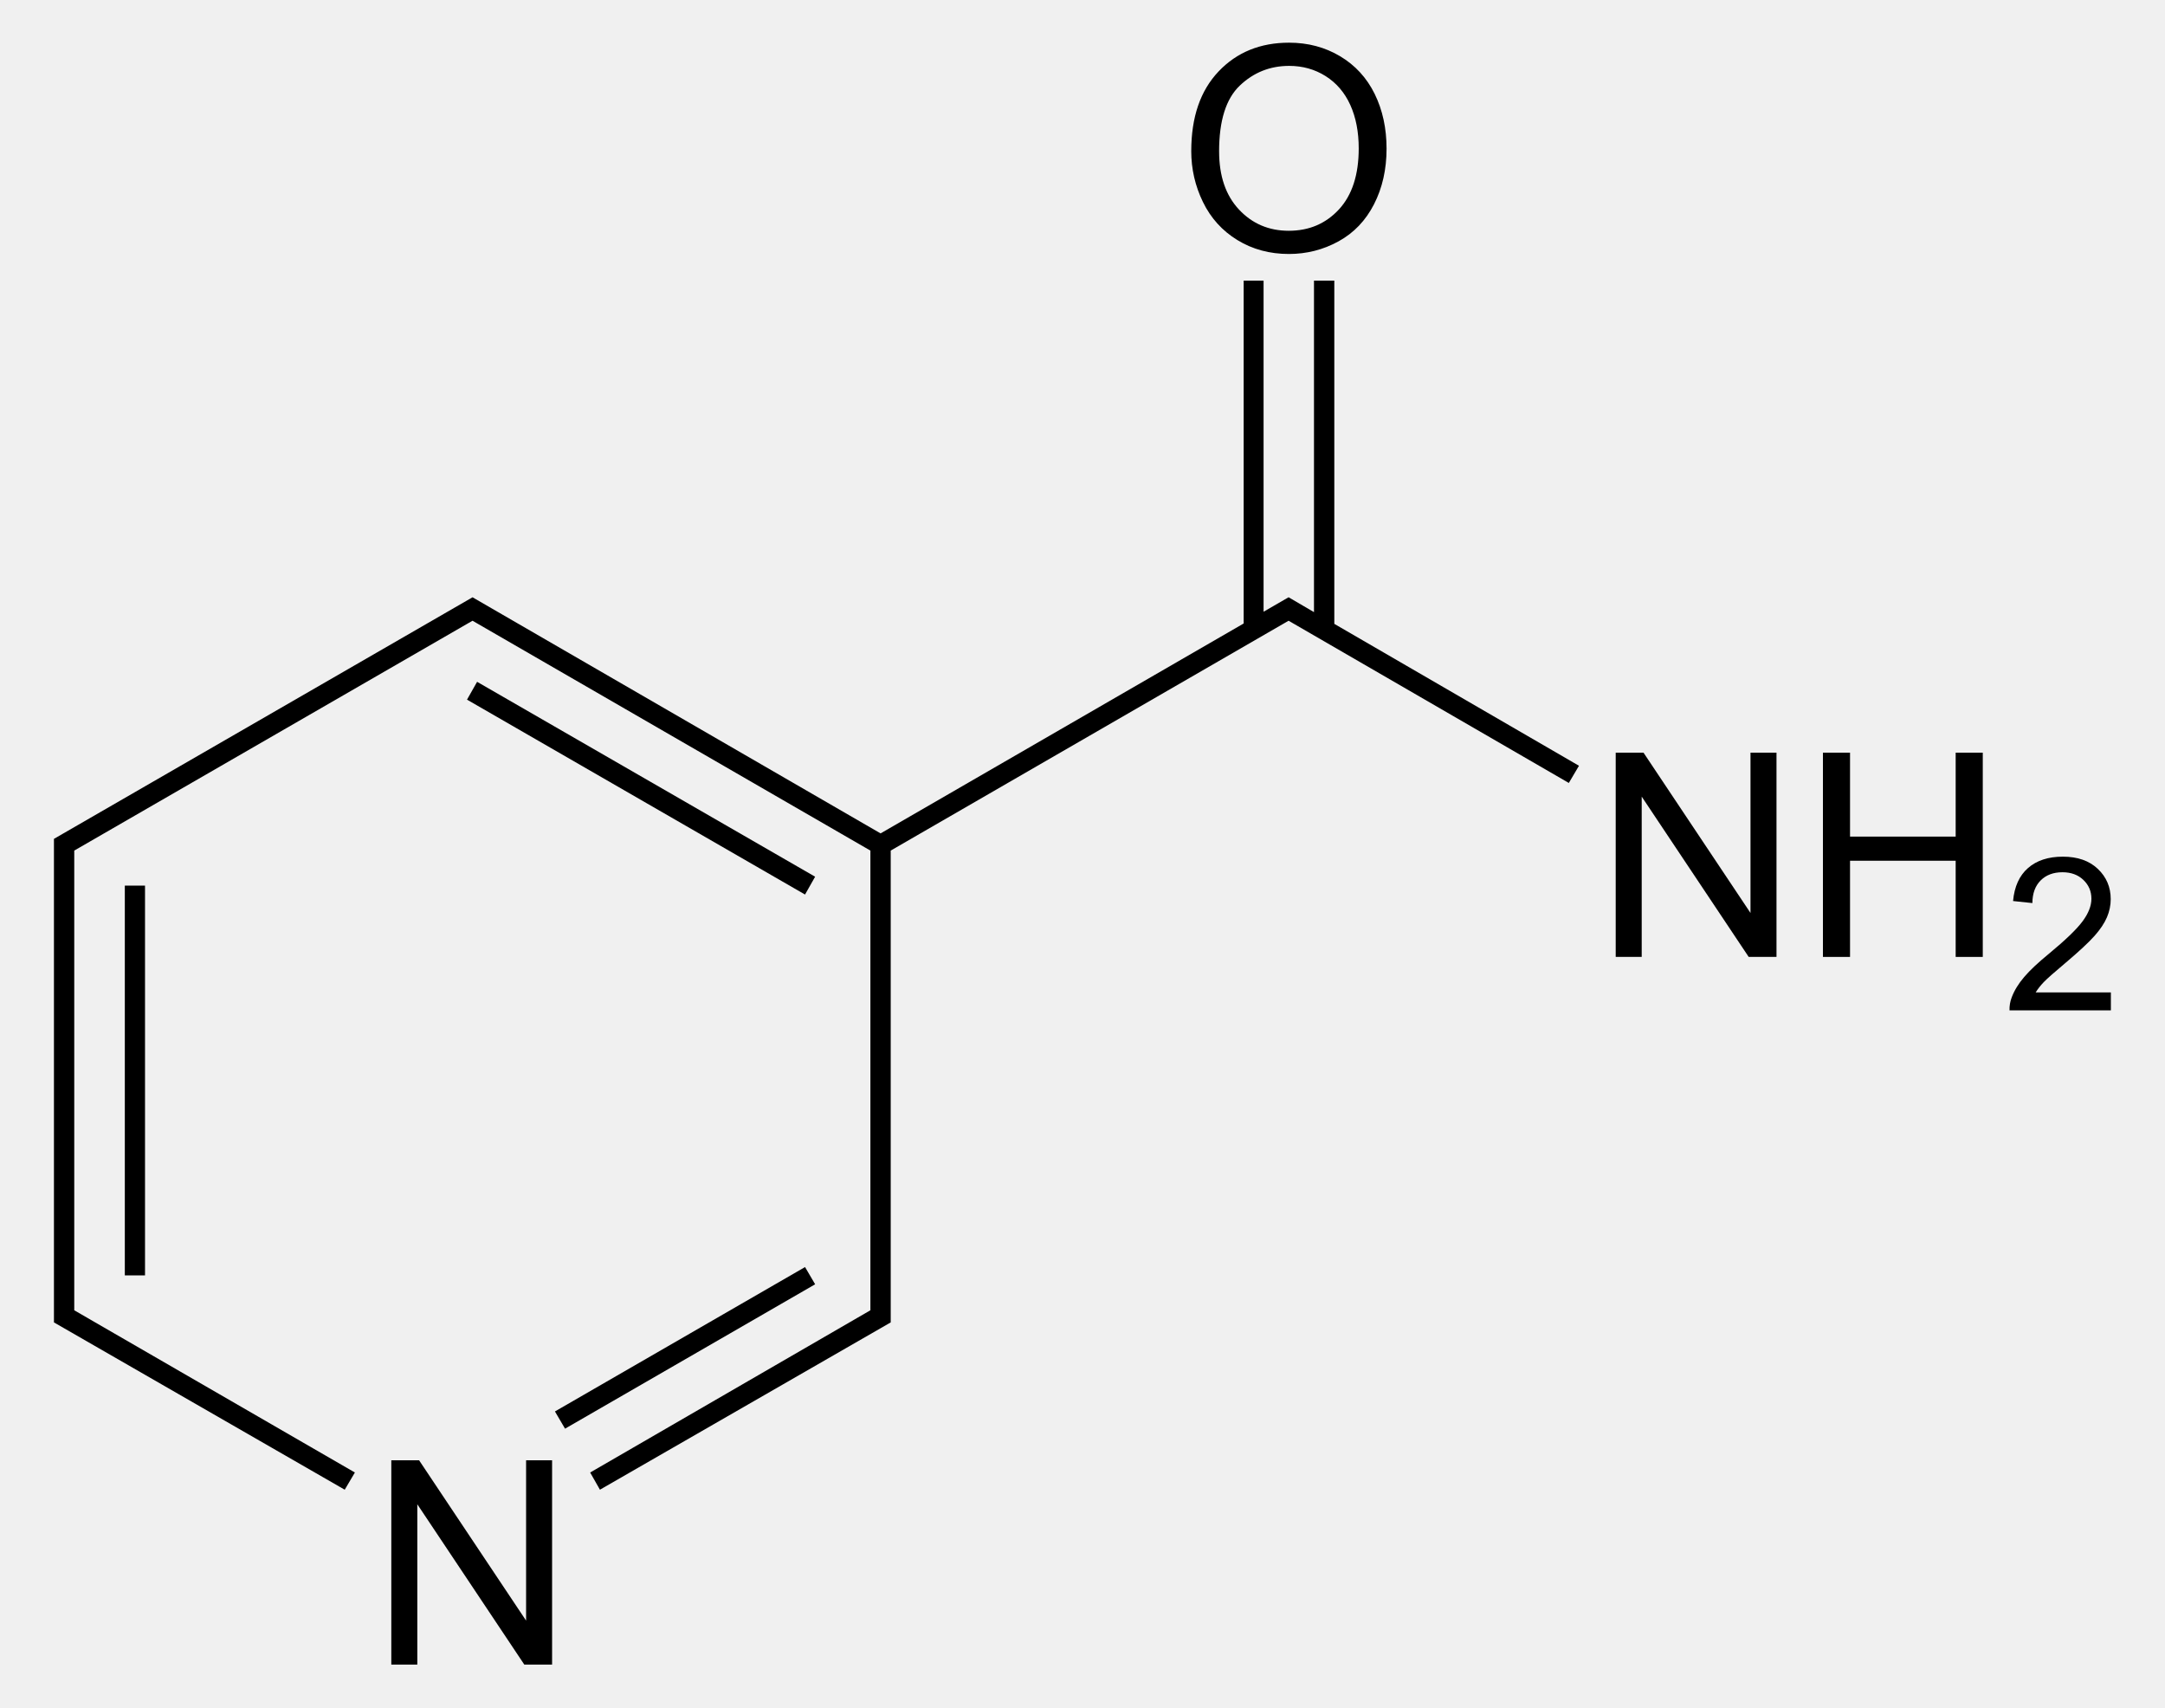
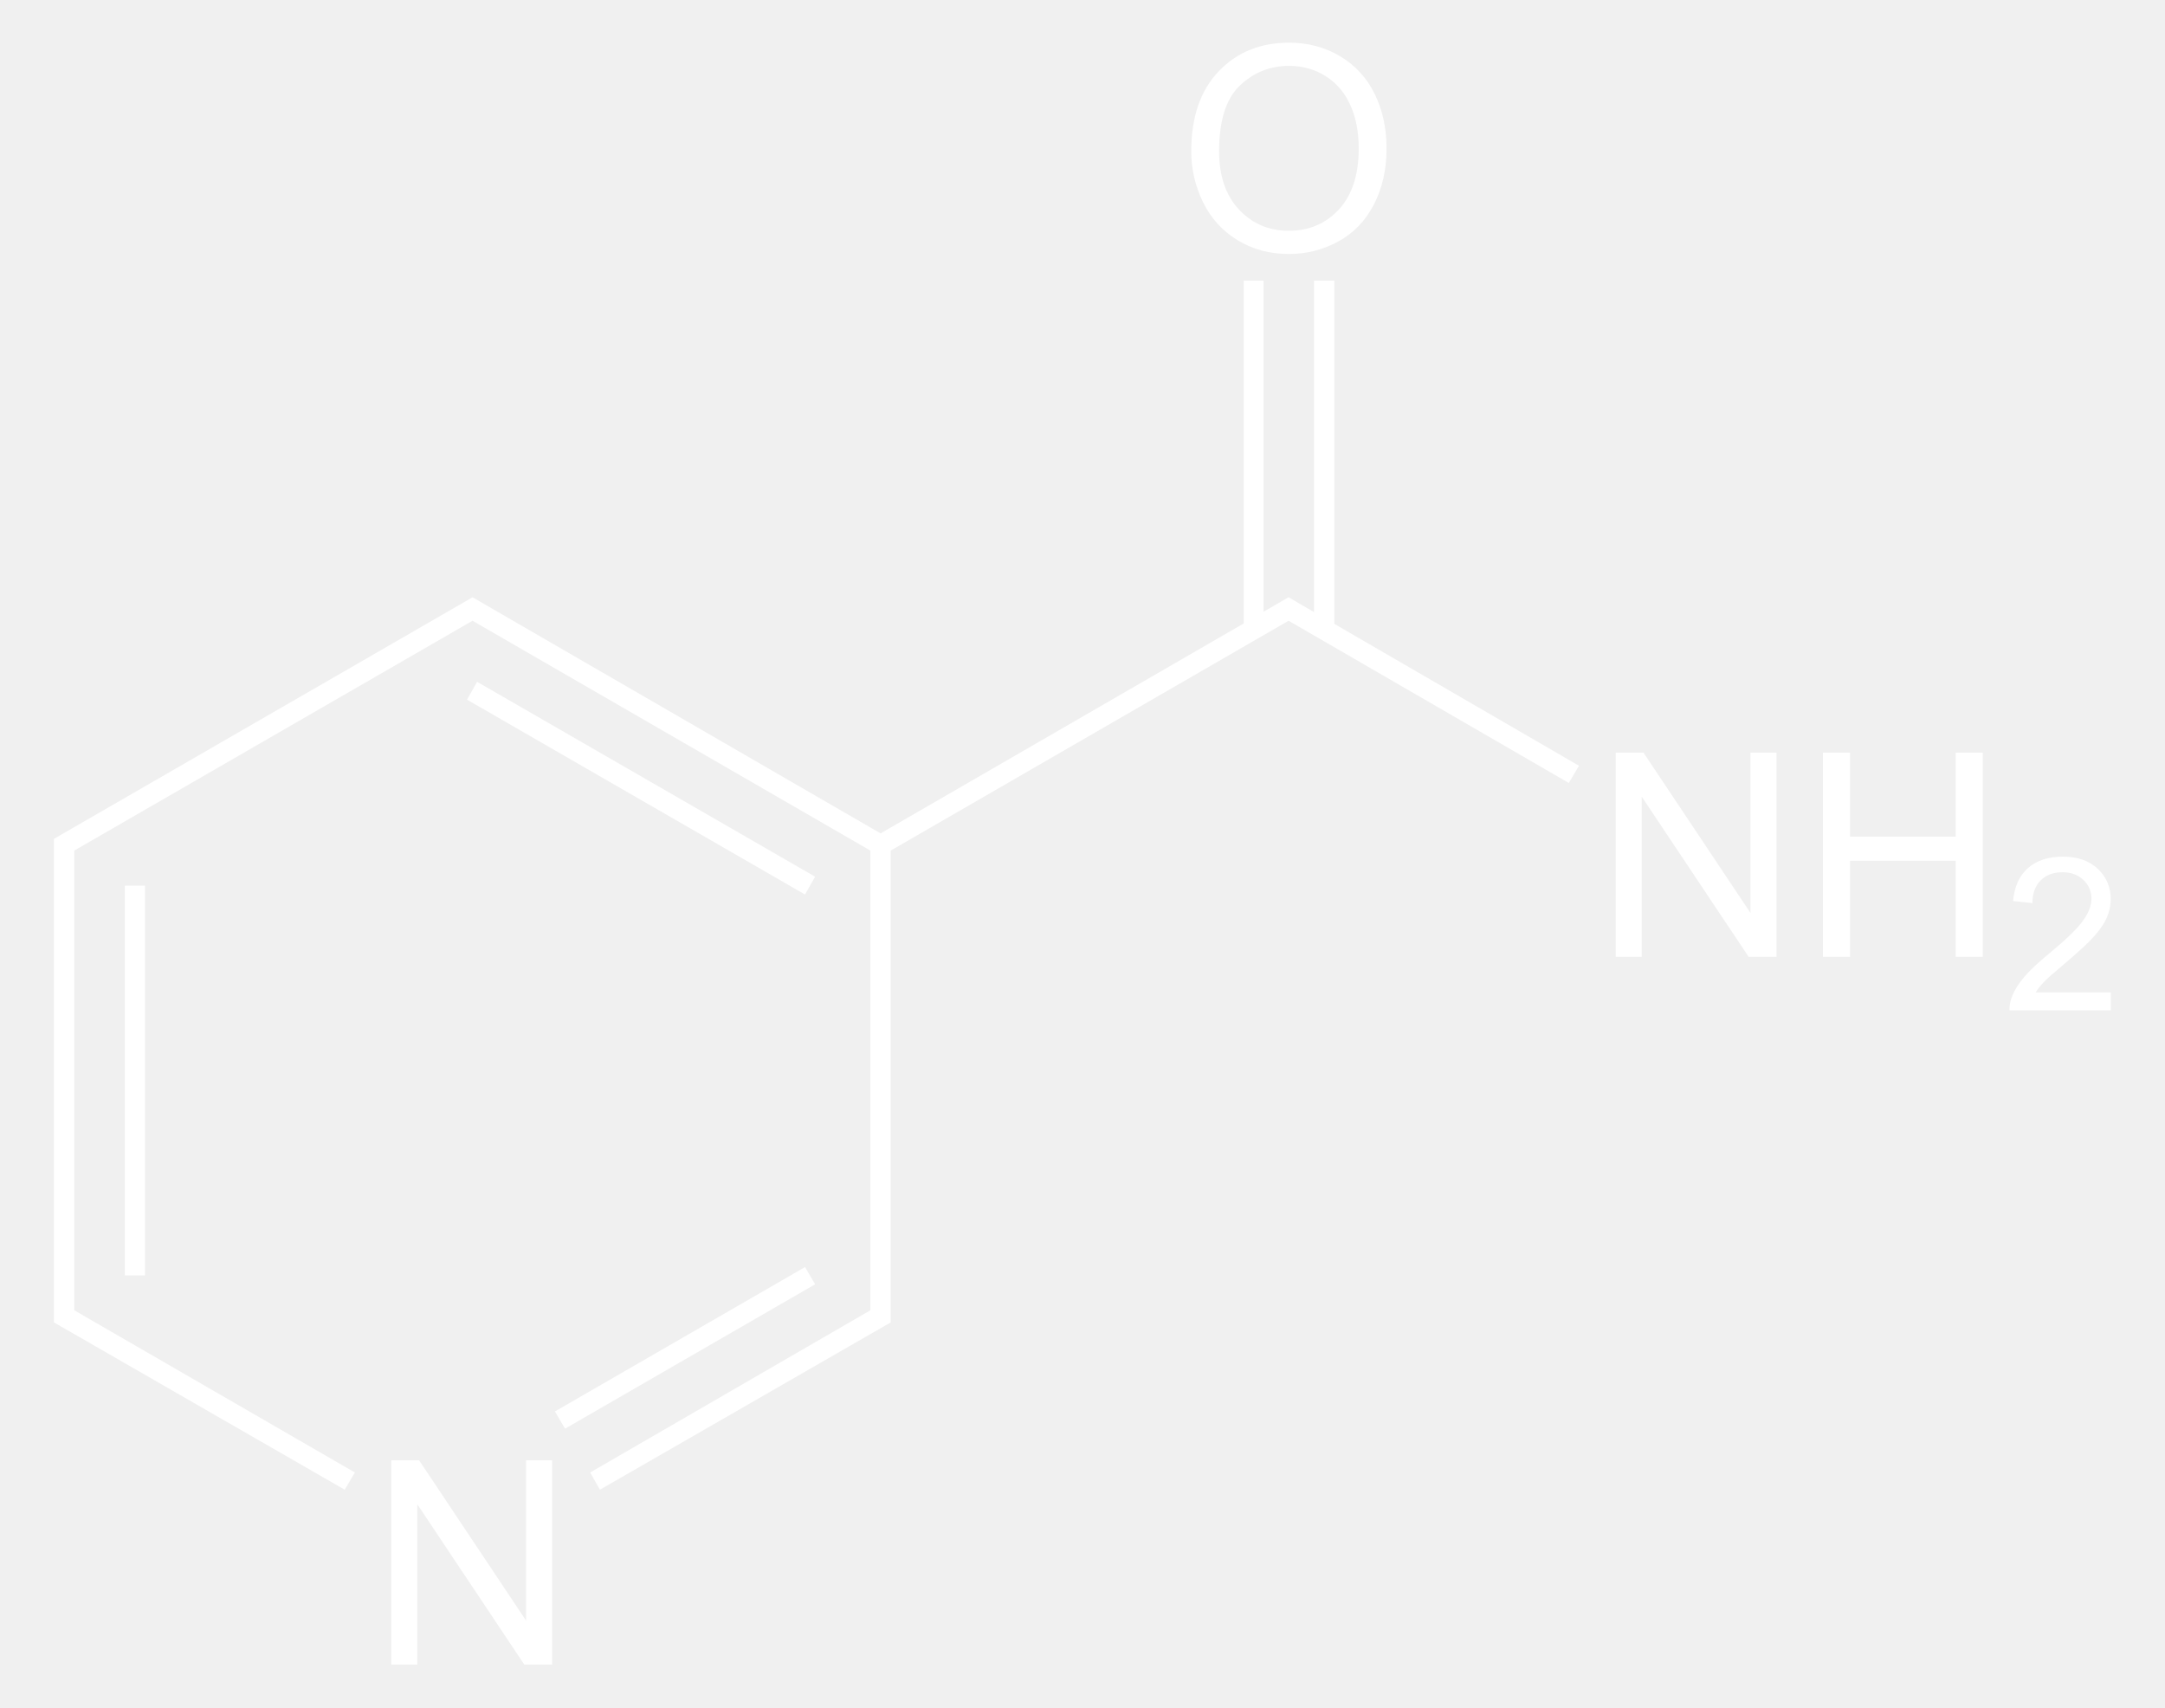
- <svg xmlns="http://www.w3.org/2000/svg" style="enable-background:new 0 0 173.104 136.484;" xml:space="preserve" height="136.484" viewBox="0 0 173.104 136.484" width="173.104" version="1.1">
+ <svg xmlns="http://www.w3.org/2000/svg" style="enable-background:new 0 0 173.104 136.484;" xml:space="preserve" height="136.484" viewBox="0 0 173.104 136.484" width="173.104" version="1.1" fill="white">
  <path d="m31.287,133.072,0-16.329,2.223,0,8.554,12.815,0-12.815,2.079,0,0,16.329-2.223,0-8.554-12.815,0,12.815-2.079,0,0,0z" />
  <path d="M99.438,22.438v27.406l-29.031,16.781-32.625-18.875-33.469,19.312v38.656l23.25,13.375,0.812-1.375-22.438-12.969v-36.75l31.844-18.375,31.812,18.375v36.75l-22.406,12.969,0.781,1.375,23.25-13.375v-37.719l31.812-18.375,22.406,12.969,0.812-1.375-19.562-11.344v-27.438h-1.625v26.5l-2.031-1.188-2,1.156v-26.469h-1.594z" transform="translate(-6.0559342e-6,0)" />
  <path d="M9.98,70.8h1.615v31.16h-1.615v-31.16z" />
  <path d="M64.368,101.294l0.807,1.377-19.997,11.543-0.807-1.377,19.997-11.543z" />
  <path d="M37.34,55.932l0.807-1.425,27.027,15.581-0.807,1.425-27.027-15.581z" />
  <path d="m129.185,76.5,0-16.329,2.223,0,8.554,12.815,0-12.815,2.079,0,0,16.329-2.223,0-8.554-12.815,0,12.815-2.079,0z" />
  <path d="m145.754,76.5,0-16.329,2.167,0,0,6.71,8.446,0,0-6.71,2.167,0,0,16.329-2.167,0,0-7.689-8.446,0,0,7.689-2.167,0z" />
  <path d="m168.776,79.335,0,1.44-8.104,0c-0.011-0.362,0.048-0.71,0.177-1.044,0.208-0.551,0.539-1.093,0.997-1.627,0.456-0.534,1.111-1.15,1.966-1.85,1.326-1.095,2.226-1.961,2.698-2.597,0.473-0.636,0.71-1.24,0.71-1.808,0-0.595-0.214-1.095-0.642-1.505-0.427-0.408-0.984-0.613-1.672-0.613-0.728,0-1.308,0.218-1.744,0.654s-0.656,1.039-0.662,1.81l-1.544-0.163c0.105-1.155,0.504-2.035,1.197-2.639,0.693-0.606,1.621-0.908,2.787-0.908,1.176,0,2.109,0.326,2.794,0.978,0.687,0.652,1.03,1.459,1.03,2.422,0,0.49-0.1,0.972-0.301,1.445-0.201,0.473-0.535,0.972-1,1.495-0.466,0.523-1.239,1.242-2.318,2.155-0.903,0.758-1.484,1.271-1.741,1.542-0.257,0.269-0.471,0.541-0.639,0.813h6.014v0.001z" />
  <path d="m95.248,12.075c0-2.71,0.728-4.831,2.184-6.363,1.454-1.533,3.334-2.3,5.635-2.3,1.509,0,2.867,0.36,4.076,1.08,1.21,0.721,2.134,1.724,2.768,3.012s0.952,2.749,0.952,4.381c0,1.656-0.334,3.137-1.002,4.443s-1.615,2.296-2.841,2.968c-1.225,0.672-2.547,1.008-3.965,1.008-1.536,0-2.911-0.371-4.121-1.113s-2.126-1.757-2.751-3.04-0.936-2.643-0.936-4.076zm2.227,0.028c0,1.966,0.529,3.516,1.588,4.648,1.057,1.131,2.386,1.698,3.981,1.698,1.627,0,2.965-0.572,4.018-1.715,1.05-1.143,1.575-2.764,1.575-4.865,0-1.328-0.224-2.488-0.674-3.479s-1.107-1.759-1.972-2.305c-0.865-0.545-1.835-0.818-2.913-0.818-1.529,0-2.846,0.525-3.948,1.575-1.105,1.051-1.656,2.804-1.656,5.26z" />
</svg>
